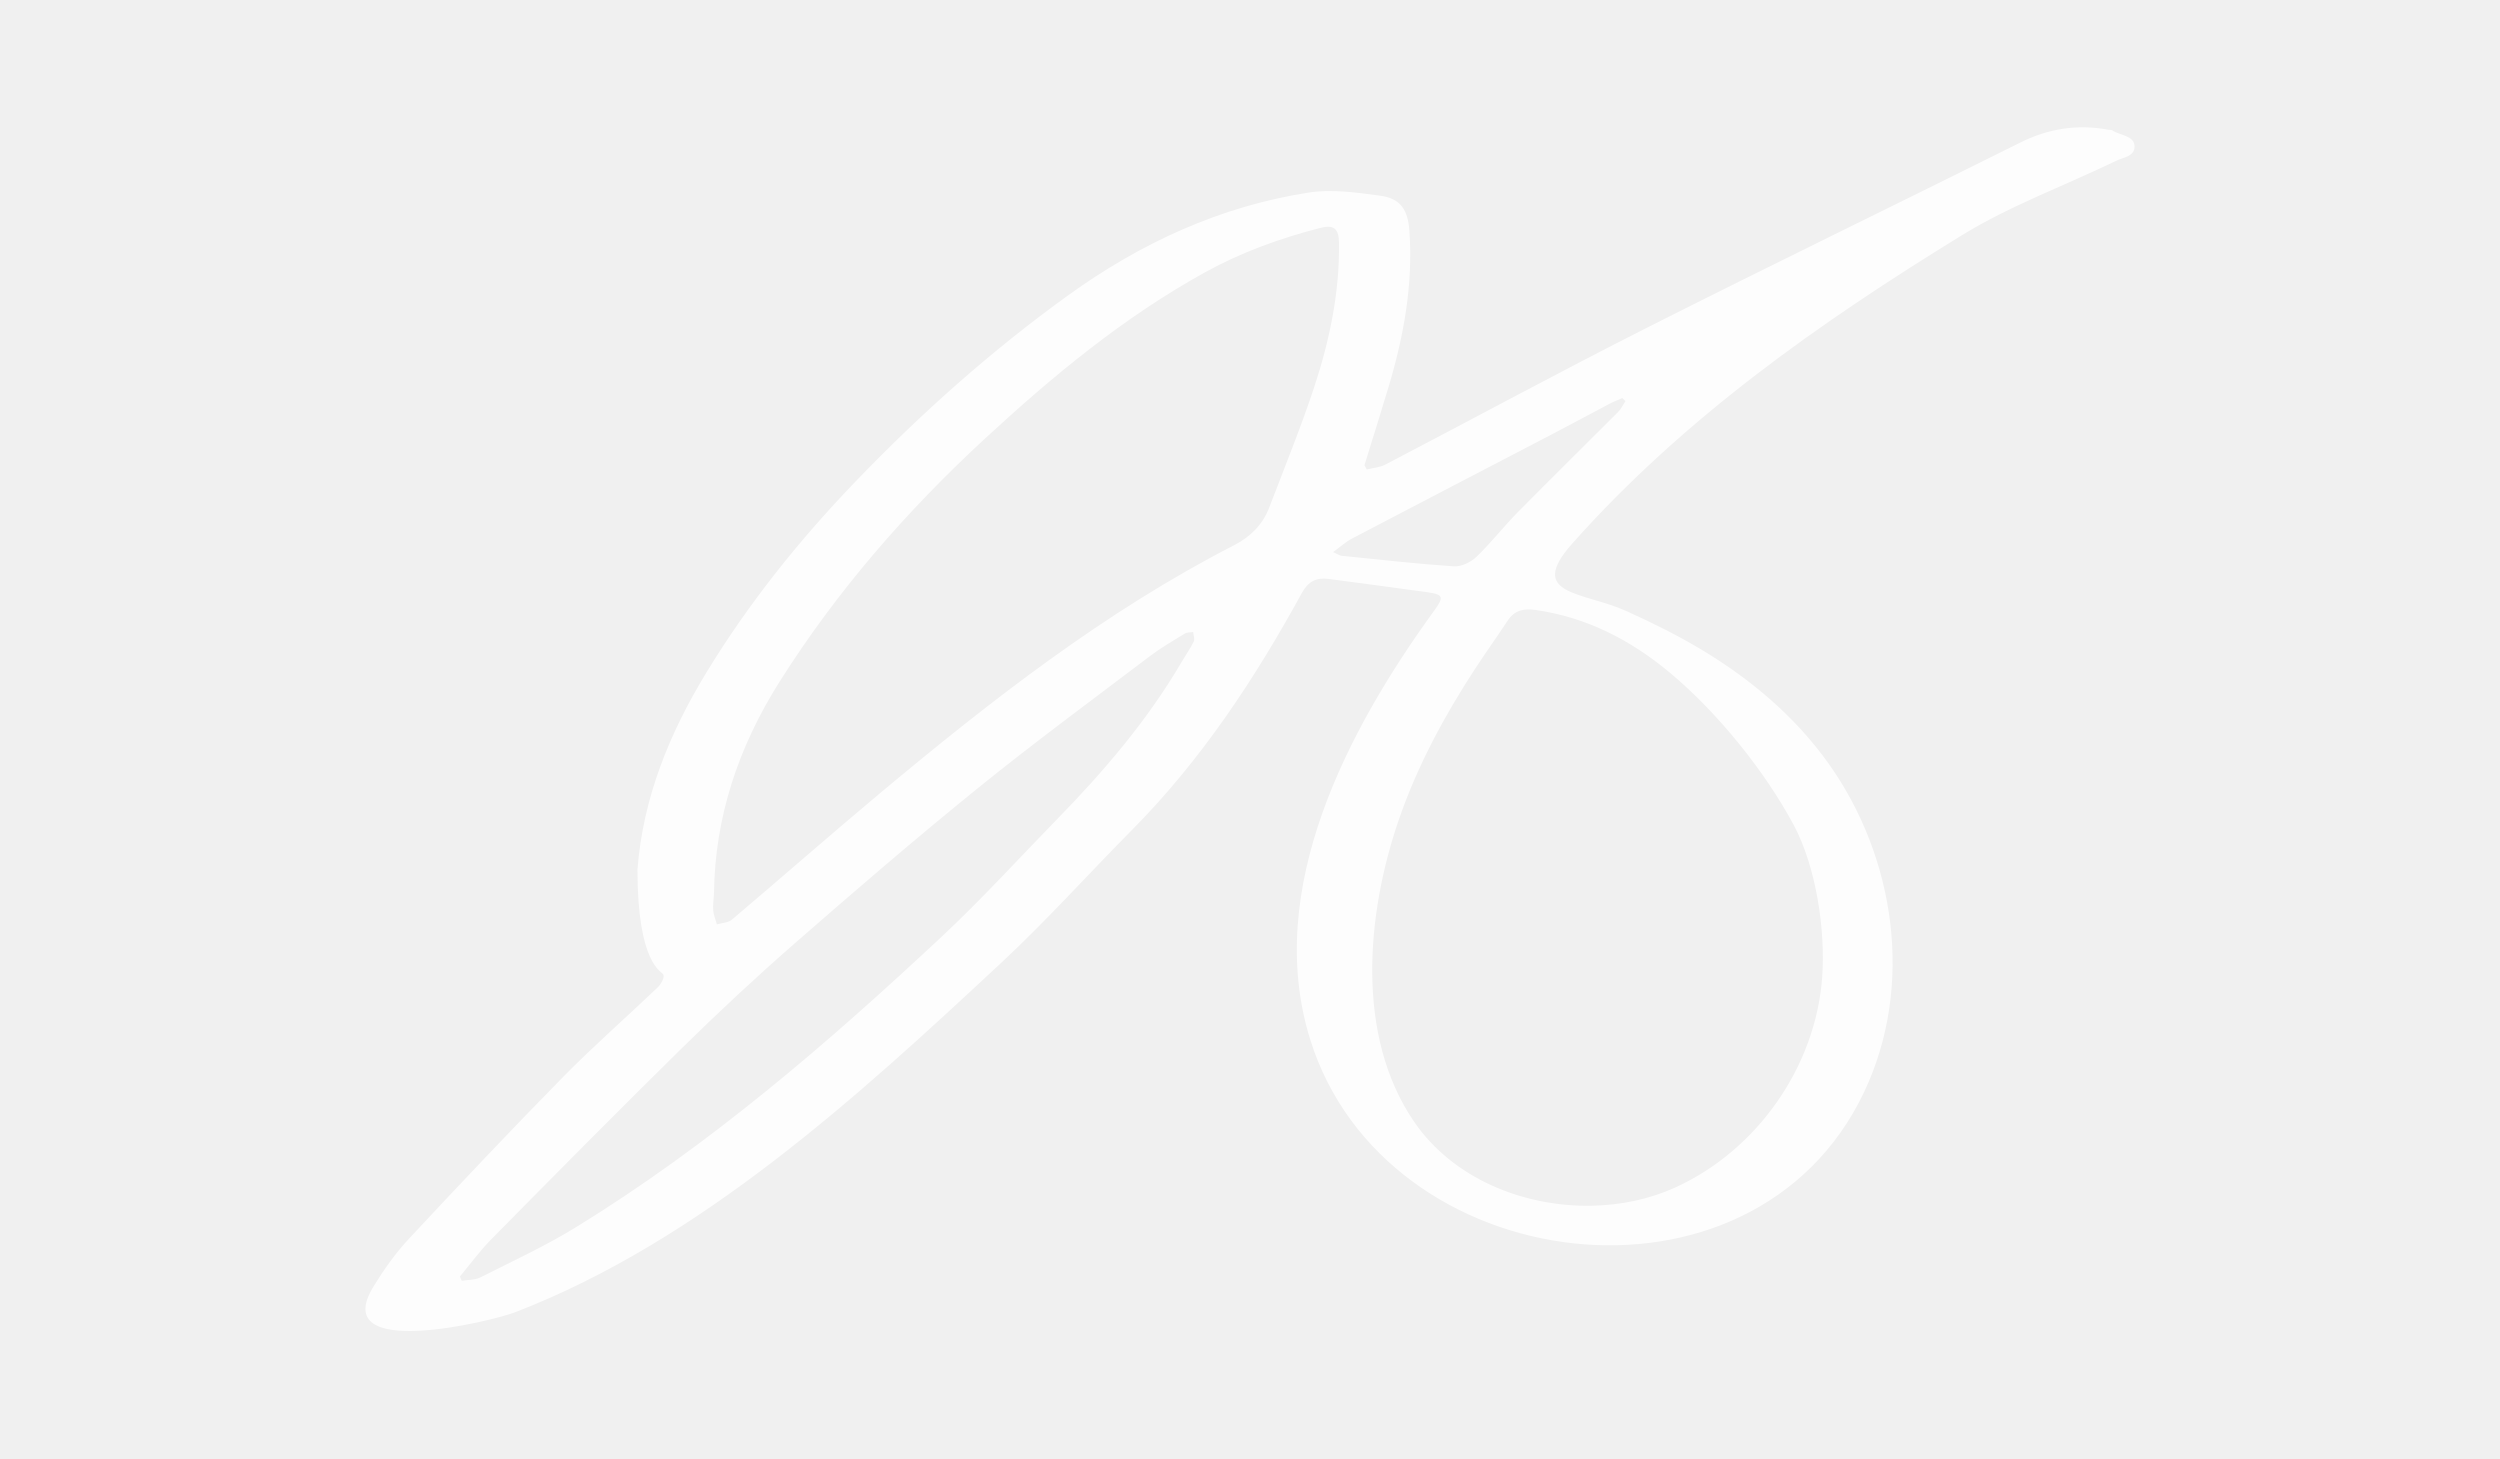
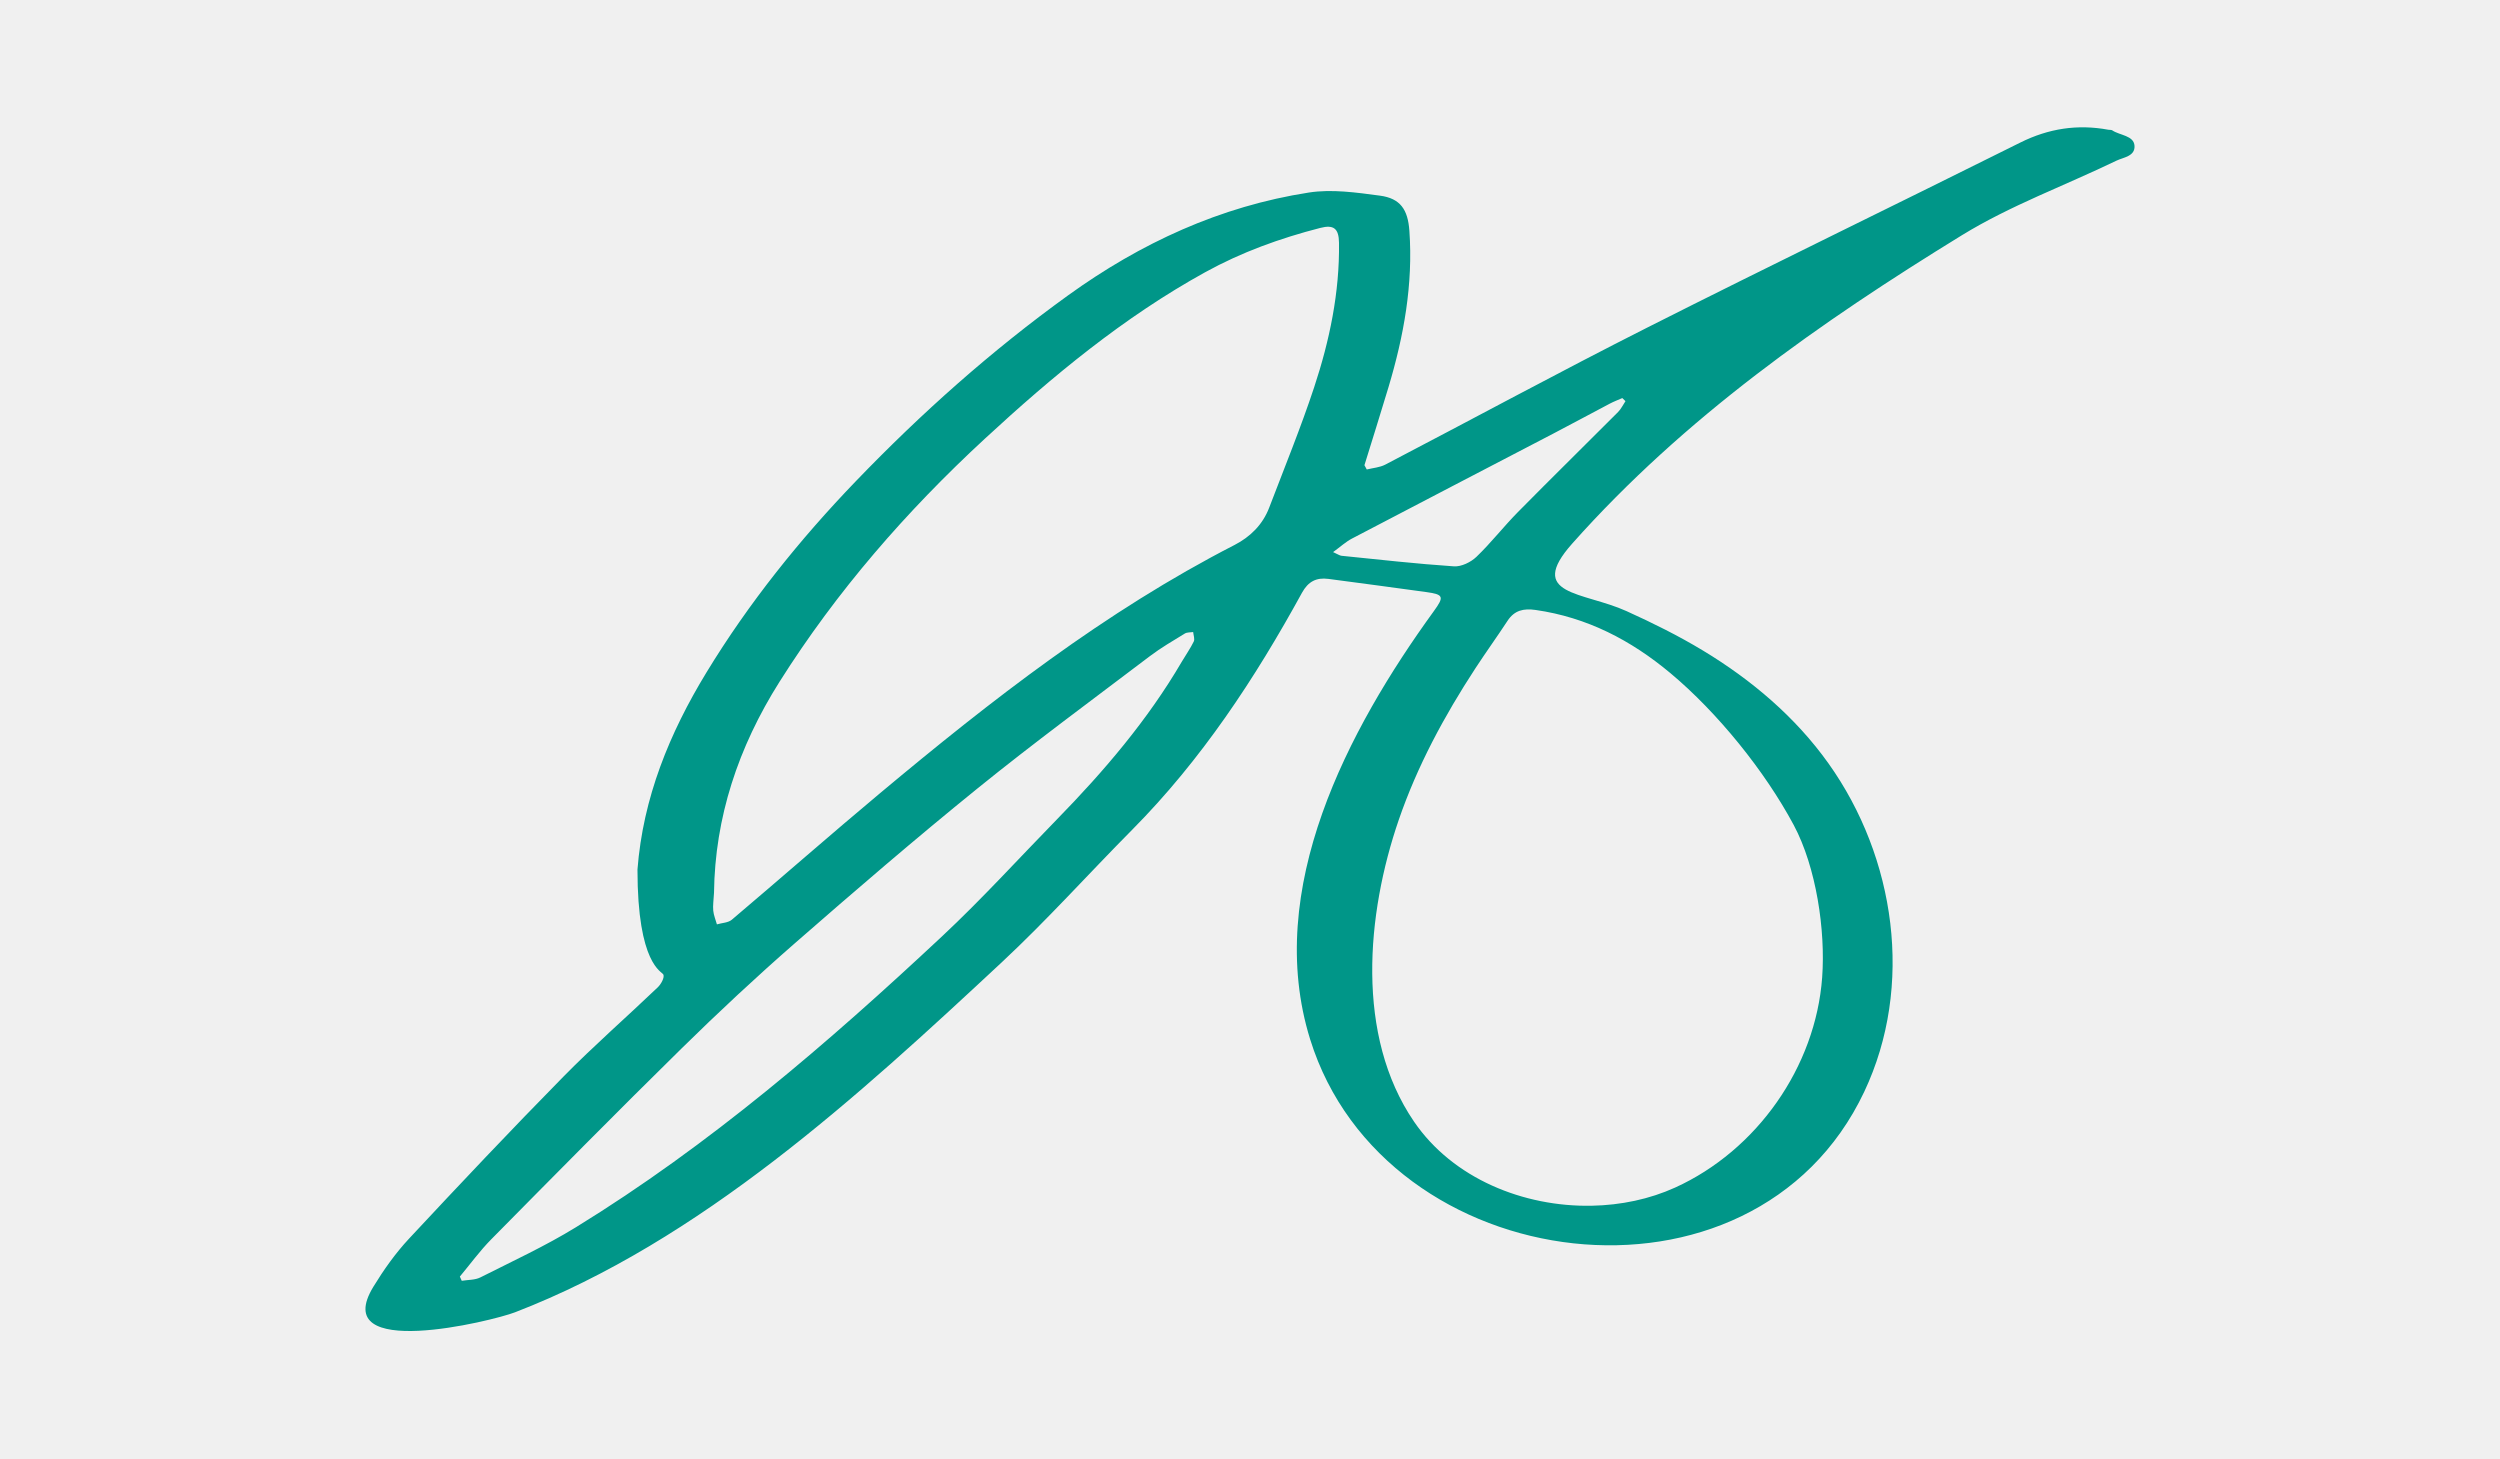
<svg xmlns="http://www.w3.org/2000/svg" version="1.1" id="Layer_1" x="0px" y="0px" width="960px" height="560px" viewBox="0 0 960 560" enable-background="new 0 0 960 560" xml:space="preserve">
  <g display="none">
    <g display="inline">
-       <path fill="rgba(255,255,255,.87)" d="M-83.962,799c0-320.272,0-640.545,0-960.909c426.854,0,853.745,0,1280.799,0    c0,320.242,0,640.575,0,960.909C769.98,799,343.028,799-83.962,799z M491.626,176.564c-0.3-0.547-0.599-1.094-0.899-1.641    c3.086-9.991,6.243-19.962,9.243-29.979c5.865-19.584,9.493-39.473,8.017-60.051c-0.582-8.113-3.417-12.43-11.335-13.484    c-9.006-1.2-18.431-2.562-27.26-1.191c-34.041,5.284-64.581,19.38-92.44,39.472c-29.408,21.208-56.358,45.218-81.478,71.324    c-21.665,22.516-41.124,46.758-57.4,73.474c-14.218,23.338-24.379,48.144-26.501,75.704c-0.741,9.626-0.752,19.312-1.6,28.926    c-0.651,7.385-0.422,7.98,6.749,8.944c1.767,0.238,4.291,1.19,4.81,2.48c0.472,1.173-0.908,3.671-2.159,4.866    c-12.036,11.507-24.608,22.478-36.272,34.346c-20.072,20.424-39.745,41.247-59.269,62.197    c-5.185,5.564-9.684,11.916-13.658,18.419c-4.488,7.343-1.919,14.165,5.667,15.674c10.989,2.186,21.981,3.073,33.091-0.441    c20.288-6.417,39.602-14.909,57.833-25.827c53.062-31.777,99.589-71.933,144.606-113.882    c17.411-16.224,33.355-34.015,50.127-50.935c26.63-26.867,47.176-58.077,65.249-91.047c2.372-4.326,5.533-5.94,10.155-5.326    c12.547,1.669,25.097,3.317,37.633,5.063c6.606,0.92,6.865,1.767,2.863,7.286c-14.037,19.356-25.869,39.99-35.525,61.856    c-15.579,35.28-16.782,71.989-10.191,109.294c2.393,13.546,7.093,26.208,16.58,36.864c10.053,11.293,22.737,18.05,36.809,21.998    c30.861,8.658,62.312,11.05,94.035,5.725c29.209-4.903,50.508-20.525,62.353-48.134c8.258-19.248,11.37-39.532,12.603-60.298    c1.089-18.326-3.87-34.889-12.875-50.541c-12.754-22.168-28.822-41.454-48.56-57.847c-17.2-14.285-36.267-24.101-58.419-27.703    c-3.451-0.561-6.901-1.2-10.293-2.038c-4.113-1.017-4.521-2.558-1.678-5.82c2.735-3.139,5.556-6.202,8.323-9.314    c42.896-48.249,95.12-84.888,149.592-118.36c18.62-11.442,39.575-19.069,59.364-28.643c2.612-1.264,4.634-3.745,6.93-5.663    c-2.841-1.998-5.669-4.017-8.542-5.97c-0.37-0.252-0.977-0.141-1.468-0.232c-11.857-2.205-22.988-0.501-33.886,4.936    c-47.708,23.798-95.702,47.027-143.287,71.067c-33.754,17.052-67.005,35.097-100.537,52.591    C496.609,175.805,494.003,175.965,491.626,176.564z" />
+       <path fill="#009688" d="M-83.962,799c0-320.272,0-640.545,0-960.909c426.854,0,853.745,0,1280.799,0    c0,320.242,0,640.575,0,960.909C769.98,799,343.028,799-83.962,799z M491.626,176.564c-0.3-0.547-0.599-1.094-0.899-1.641    c3.086-9.991,6.243-19.962,9.243-29.979c5.865-19.584,9.493-39.473,8.017-60.051c-0.582-8.113-3.417-12.43-11.335-13.484    c-9.006-1.2-18.431-2.562-27.26-1.191c-34.041,5.284-64.581,19.38-92.44,39.472c-29.408,21.208-56.358,45.218-81.478,71.324    c-21.665,22.516-41.124,46.758-57.4,73.474c-14.218,23.338-24.379,48.144-26.501,75.704c-0.741,9.626-0.752,19.312-1.6,28.926    c-0.651,7.385-0.422,7.98,6.749,8.944c1.767,0.238,4.291,1.19,4.81,2.48c0.472,1.173-0.908,3.671-2.159,4.866    c-12.036,11.507-24.608,22.478-36.272,34.346c-20.072,20.424-39.745,41.247-59.269,62.197    c-5.185,5.564-9.684,11.916-13.658,18.419c-4.488,7.343-1.919,14.165,5.667,15.674c10.989,2.186,21.981,3.073,33.091-0.441    c20.288-6.417,39.602-14.909,57.833-25.827c53.062-31.777,99.589-71.933,144.606-113.882    c17.411-16.224,33.355-34.015,50.127-50.935c26.63-26.867,47.176-58.077,65.249-91.047c2.372-4.326,5.533-5.94,10.155-5.326    c12.547,1.669,25.097,3.317,37.633,5.063c6.606,0.92,6.865,1.767,2.863,7.286c-14.037,19.356-25.869,39.99-35.525,61.856    c-15.579,35.28-16.782,71.989-10.191,109.294c2.393,13.546,7.093,26.208,16.58,36.864c10.053,11.293,22.737,18.05,36.809,21.998    c30.861,8.658,62.312,11.05,94.035,5.725c29.209-4.903,50.508-20.525,62.353-48.134c8.258-19.248,11.37-39.532,12.603-60.298    c1.089-18.326-3.87-34.889-12.875-50.541c-12.754-22.168-28.822-41.454-48.56-57.847c-17.2-14.285-36.267-24.101-58.419-27.703    c-3.451-0.561-6.901-1.2-10.293-2.038c-4.113-1.017-4.521-2.558-1.678-5.82c2.735-3.139,5.556-6.202,8.323-9.314    c42.896-48.249,95.12-84.888,149.592-118.36c18.62-11.442,39.575-19.069,59.364-28.643c2.612-1.264,4.634-3.745,6.93-5.663    c-2.841-1.998-5.669-4.017-8.542-5.97c-0.37-0.252-0.977-0.141-1.468-0.232c-11.857-2.205-22.988-0.501-33.886,4.936    c-47.708,23.798-95.702,47.027-143.287,71.067c-33.754,17.052-67.005,35.097-100.537,52.591    C496.609,175.805,494.003,175.965,491.626,176.564z" />
      <path d="M491.626,176.564c2.377-0.599,4.983-0.758,7.097-1.861c33.532-17.493,66.784-35.539,100.537-52.591    c47.585-24.04,95.579-47.269,143.287-71.067c10.898-5.436,22.029-7.141,33.886-4.936c0.491,0.091,1.097-0.02,1.468,0.232    c2.872,1.953,5.7,3.972,8.542,5.97c-2.295,1.918-4.318,4.399-6.93,5.663c-19.789,9.575-40.743,17.202-59.364,28.643    c-54.472,33.472-106.695,70.112-149.592,118.36c-2.766,3.112-5.588,6.175-8.323,9.314c-2.843,3.263-2.435,4.804,1.678,5.82    c3.392,0.839,6.842,1.477,10.293,2.038c22.152,3.602,41.219,13.417,58.419,27.703c19.737,16.393,35.806,35.678,48.56,57.847    c9.005,15.653,13.964,32.215,12.875,50.541c-1.233,20.766-4.345,41.05-12.603,60.298c-11.845,27.609-33.144,43.231-62.353,48.134    c-31.723,5.325-63.173,2.933-94.035-5.725c-14.072-3.948-26.755-10.705-36.809-21.998c-9.487-10.657-14.186-23.318-16.58-36.864    c-6.591-37.305-5.388-74.014,10.191-109.294c9.656-21.866,21.488-42.5,35.525-61.856c4.002-5.519,3.743-6.366-2.863-7.286    c-12.536-1.745-25.086-3.394-37.633-5.063c-4.622-0.615-7.783,0.999-10.155,5.326c-18.073,32.969-38.618,64.18-65.249,91.047    c-16.771,16.92-32.715,34.711-50.127,50.935c-45.017,41.949-91.545,82.105-144.606,113.882    c-18.232,10.919-37.545,19.41-57.833,25.827c-11.111,3.514-22.102,2.627-33.091,0.441c-7.586-1.509-10.155-8.33-5.667-15.674    c3.974-6.503,8.473-12.856,13.658-18.419c19.524-20.95,39.197-41.774,59.269-62.197c11.663-11.867,24.235-22.839,36.272-34.346    c1.25-1.195,2.631-3.694,2.159-4.866c-0.519-1.29-3.043-2.242-4.81-2.48c-7.171-0.964-7.4-1.559-6.749-8.944    c0.848-9.614,0.859-19.3,1.6-28.926c2.122-27.56,12.283-52.366,26.501-75.704c16.276-26.716,35.734-50.958,57.4-73.474    c25.12-26.106,52.07-50.115,81.478-71.324c27.859-20.092,58.399-34.188,92.44-39.472c8.83-1.371,18.254-0.009,27.26,1.191    c7.918,1.055,10.754,5.372,11.335,13.484c1.476,20.578-2.152,40.467-8.017,60.051c-3,10.017-6.157,19.987-9.243,29.979    C491.026,175.469,491.326,176.017,491.626,176.564z M577.791,458.784c0.052-0.34,0.104-0.68,0.156-1.019    c1.332,0,2.667,0.056,3.996-0.011c3.16-0.161,6.325-0.301,9.475-0.588c28.623-2.607,49.973-15.792,62.363-42.418    c7.868-16.909,10.786-34.826,12.448-53.184c1.165-12.866,0.221-25.225-4.928-37.17c-11.911-27.629-30.07-50.41-53.084-69.629    c-15.19-12.685-32.003-21.419-51.754-24.254c-4.611-0.662-8.123,0.106-10.785,4.167c-4.014,6.125-8.309,12.066-12.313,18.197    c-11.966,18.32-22.348,37.542-29.455,58.231c-10.955,31.89-10.728,64.516-3.449,97.069c5.404,24.171,20.903,39.414,44.915,45.257    C555.987,456.013,566.975,457.047,577.791,458.784z M240.966,339.093c-0.151,2.89-0.483,4.908-0.293,6.874    c0.173,1.786,0.916,3.517,1.407,5.272c1.935-0.57,4.328-0.6,5.737-1.792c19.059-16.13,37.813-32.623,56.972-48.634    c42.621-35.618,86.322-69.725,136.037-95.246c6.056-3.109,10.84-7.811,13.33-14.346c5.866-15.393,12.129-30.661,17.289-46.291    c5.917-17.922,9.774-36.362,9.519-55.413c-0.073-5.468-2-7.044-7.165-5.717c-15.383,3.953-30.232,9.3-44.196,17.002    c-31.318,17.274-58.627,39.909-84.715,64.02c-30.073,27.794-56.785,58.462-78.759,93.256    C250.22,283.269,241.325,310.226,240.966,339.093z M143.368,486.488c0.245,0.542,0.49,1.083,0.735,1.625    c2.398-0.406,5.075-0.26,7.149-1.308c12.333-6.228,24.95-12.043,36.694-19.262c51.34-31.561,96.755-70.713,140.599-111.716    c15.316-14.323,29.454-29.905,44.12-44.923c18.088-18.521,34.823-38.115,47.952-60.564c1.513-2.586,3.278-5.042,4.577-7.727    c0.458-0.947-0.126-2.398-0.234-3.619c-1.077,0.172-2.341,0.039-3.2,0.566c-4.542,2.789-9.187,5.474-13.423,8.687    c-22.162,16.81-44.589,33.303-66.199,50.801c-23.809,19.278-47.044,39.285-70.124,59.439    c-14.923,13.032-29.434,26.575-43.567,40.462c-24.585,24.156-48.791,48.698-73.014,73.22    C151.061,476.595,147.373,481.697,143.368,486.488z M478.69,208.29c1.829,0.817,2.512,1.34,3.239,1.414    c14.387,1.453,28.763,3.093,43.183,4.058c2.825,0.189,6.48-1.598,8.623-3.651c5.627-5.394,10.441-11.625,15.922-17.184    c12.723-12.904,25.667-25.59,38.462-38.423c1.169-1.173,1.91-2.772,2.85-4.174c-0.405-0.396-0.809-0.792-1.214-1.187    c-1.589,0.7-3.225,1.309-4.759,2.115c-7.217,3.792-14.38,7.686-21.608,11.456c-25.815,13.464-51.662,26.865-77.45,40.381    C483.576,204.331,481.552,206.212,478.69,208.29z" />
-       <path fill="rgba(255,255,255,.87)" d="M577.791,458.784c-10.817-1.737-21.805-2.771-32.416-5.353c-24.012-5.843-39.51-21.086-44.915-45.257    c-7.278-32.552-7.505-65.179,3.449-97.069c7.107-20.69,17.49-39.911,29.455-58.231c4.004-6.131,8.299-12.072,12.313-18.197    c2.661-4.061,6.173-4.829,10.785-4.167c19.751,2.836,36.564,11.569,51.754,24.254c23.014,19.219,41.173,42,53.084,69.629    c5.149,11.944,6.093,24.304,4.928,37.17c-1.662,18.358-4.579,36.274-12.448,53.184c-12.39,26.626-33.74,39.811-62.363,42.418    c-3.15,0.287-6.315,0.427-9.475,0.588c-1.329,0.068-2.664,0.011-3.996,0.011C577.896,458.104,577.844,458.444,577.791,458.784z" />
-       <path fill="rgba(255,255,255,.87)" d="M240.966,339.093c0.36-28.867,9.254-55.824,25.162-81.014c21.974-34.794,48.687-65.462,78.759-93.256    c26.088-24.111,53.397-46.747,84.715-64.02c13.964-7.702,28.813-13.049,44.196-17.002c5.166-1.327,7.092,0.249,7.165,5.717    c0.255,19.051-3.602,37.491-9.519,55.413c-5.16,15.63-11.423,30.898-17.289,46.291c-2.49,6.535-7.273,11.237-13.33,14.346    c-49.715,25.522-93.415,59.629-136.037,95.246c-19.158,16.01-37.913,32.503-56.972,48.634c-1.409,1.192-3.802,1.222-5.737,1.792    c-0.491-1.755-1.234-3.486-1.407-5.272C240.482,344,240.815,341.983,240.966,339.093z" />
-       <path fill="rgba(255,255,255,.87)" d="M143.368,486.488c4.005-4.791,7.693-9.894,12.066-14.32c24.223-24.521,48.429-49.064,73.014-73.22    c14.133-13.887,28.644-27.43,43.567-40.462c23.079-20.154,46.314-40.161,70.124-59.439c21.611-17.498,44.037-33.991,66.199-50.801    c4.236-3.213,8.881-5.898,13.423-8.687c0.859-0.527,2.123-0.394,3.2-0.566c0.108,1.221,0.692,2.672,0.234,3.619    c-1.3,2.685-3.064,5.141-4.577,7.727c-13.129,22.45-29.864,42.043-47.952,60.564c-14.666,15.017-28.804,30.6-44.12,44.923    c-43.844,41.003-89.26,80.155-140.599,111.716c-11.744,7.219-24.361,13.034-36.694,19.262c-2.074,1.047-4.751,0.902-7.149,1.308    C143.859,487.571,143.613,487.03,143.368,486.488z" />
-       <path fill="rgba(255,255,255,.87)" d="M478.69,208.29c2.863-2.078,4.886-3.959,7.248-5.197c25.788-13.515,51.635-26.917,77.45-40.381    c7.228-3.77,14.391-7.664,21.608-11.456c1.533-0.806,3.17-1.415,4.759-2.115c0.405,0.396,0.809,0.792,1.214,1.187    c-0.94,1.401-1.681,3.001-2.85,4.174c-12.795,12.833-25.739,25.519-38.462,38.423c-5.481,5.559-10.295,11.791-15.922,17.184    c-2.143,2.054-5.797,3.84-8.623,3.651c-14.421-0.965-28.797-2.605-43.183-4.058C481.201,209.63,480.519,209.106,478.69,208.29z" />
+       <path fill="#009688" d="M577.791,458.784c-10.817-1.737-21.805-2.771-32.416-5.353c-24.012-5.843-39.51-21.086-44.915-45.257    c-7.278-32.552-7.505-65.179,3.449-97.069c7.107-20.69,17.49-39.911,29.455-58.231c4.004-6.131,8.299-12.072,12.313-18.197    c2.661-4.061,6.173-4.829,10.785-4.167c19.751,2.836,36.564,11.569,51.754,24.254c23.014,19.219,41.173,42,53.084,69.629    c5.149,11.944,6.093,24.304,4.928,37.17c-1.662,18.358-4.579,36.274-12.448,53.184c-12.39,26.626-33.74,39.811-62.363,42.418    c-3.15,0.287-6.315,0.427-9.475,0.588c-1.329,0.068-2.664,0.011-3.996,0.011C577.896,458.104,577.844,458.444,577.791,458.784z" />
+       <path fill="#009688" d="M240.966,339.093c0.36-28.867,9.254-55.824,25.162-81.014c21.974-34.794,48.687-65.462,78.759-93.256    c26.088-24.111,53.397-46.747,84.715-64.02c13.964-7.702,28.813-13.049,44.196-17.002c5.166-1.327,7.092,0.249,7.165,5.717    c0.255,19.051-3.602,37.491-9.519,55.413c-5.16,15.63-11.423,30.898-17.289,46.291c-2.49,6.535-7.273,11.237-13.33,14.346    c-49.715,25.522-93.415,59.629-136.037,95.246c-19.158,16.01-37.913,32.503-56.972,48.634c-1.409,1.192-3.802,1.222-5.737,1.792    c-0.491-1.755-1.234-3.486-1.407-5.272C240.482,344,240.815,341.983,240.966,339.093z" />
+       <path fill="#009688" d="M143.368,486.488c4.005-4.791,7.693-9.894,12.066-14.32c24.223-24.521,48.429-49.064,73.014-73.22    c14.133-13.887,28.644-27.43,43.567-40.462c23.079-20.154,46.314-40.161,70.124-59.439c21.611-17.498,44.037-33.991,66.199-50.801    c4.236-3.213,8.881-5.898,13.423-8.687c0.859-0.527,2.123-0.394,3.2-0.566c0.108,1.221,0.692,2.672,0.234,3.619    c-1.3,2.685-3.064,5.141-4.577,7.727c-13.129,22.45-29.864,42.043-47.952,60.564c-14.666,15.017-28.804,30.6-44.12,44.923    c-43.844,41.003-89.26,80.155-140.599,111.716c-11.744,7.219-24.361,13.034-36.694,19.262c-2.074,1.047-4.751,0.902-7.149,1.308    C143.859,487.571,143.613,487.03,143.368,486.488z" />
+       <path fill="#009688" d="M478.69,208.29c2.863-2.078,4.886-3.959,7.248-5.197c25.788-13.515,51.635-26.917,77.45-40.381    c7.228-3.77,14.391-7.664,21.608-11.456c1.533-0.806,3.17-1.415,4.759-2.115c0.405,0.396,0.809,0.792,1.214,1.187    c-0.94,1.401-1.681,3.001-2.85,4.174c-12.795,12.833-25.739,25.519-38.462,38.423c-5.481,5.559-10.295,11.791-15.922,17.184    c-2.143,2.054-5.797,3.84-8.623,3.651c-14.421-0.965-28.797-2.605-43.183-4.058C481.201,209.63,480.519,209.106,478.69,208.29z" />
    </g>
  </g>
  <path display="none" fill="none" stroke="#39B54A" stroke-width="15" stroke-linecap="square" d="M252.449,347.292  c0,0-42.697-86.517,100-210.112s158.427-76.404,161.798-73.034c3.371,3.371-13.657,179.945-247.645,353.936  s-58.497-22.499-58.497-22.499S458.592,149.596,671.582,86.599S685.081,67.1,559.087,196.093s-35.998,260.987,49.497,244.488  s97.495-68.997,91.495-133.493s-89.995-119.994-208.49-116.994" />
  <g>
-     <path display="none" fill="#FFFFFF" d="M-83.962,790c0-320.272,0-640.545,0-960.909c426.854,0,853.745,0,1280.799,0   c0,320.242,0,640.575,0,960.909C769.98,790,343.028,790-83.962,790z M491.626,167.564c-0.3-0.547-0.599-1.094-0.899-1.641   c3.086-9.991,6.243-19.962,9.243-29.979c5.865-19.584,9.493-39.473,8.017-60.051c-0.582-8.113-3.417-12.43-11.335-13.484   c-9.006-1.2-18.431-2.562-27.26-1.191c-34.041,5.284-64.581,19.38-92.44,39.472c-29.408,21.208-56.358,45.218-81.478,71.324   c-21.665,22.516-41.124,46.758-57.4,73.474c-14.218,23.338-24.379,48.144-26.501,75.704c-0.741,9.626-0.752,19.312-1.6,28.926   c-0.651,7.385-0.422,7.98,6.749,8.944c1.767,0.238,4.291,1.19,4.81,2.48c0.472,1.173-0.908,3.671-2.159,4.866   c-12.036,11.507-24.608,22.478-36.272,34.346c-20.072,20.424-39.745,41.247-59.269,62.197c-5.185,5.564-9.684,11.916-13.658,18.419   c-4.488,7.343-1.919,14.165,5.667,15.674c10.989,2.186,21.981,3.073,33.091-0.441c20.288-6.417,39.602-14.909,57.833-25.827   c53.062-31.777,99.589-71.933,144.606-113.882c17.411-16.224,33.355-34.015,50.127-50.935   c26.63-26.867,47.176-58.077,65.249-91.047c2.372-4.326,5.533-5.94,10.155-5.326c12.547,1.669,25.097,3.317,37.633,5.063   c6.606,0.92,6.865,1.767,2.863,7.286c-14.037,19.356-25.869,39.99-35.525,61.856c-15.579,35.28-16.782,71.989-10.191,109.294   c2.393,13.546,7.093,26.208,16.58,36.864c10.053,11.293,22.737,18.05,36.809,21.998c30.861,8.658,62.312,11.05,94.035,5.725   c29.209-4.903,50.508-20.525,62.353-48.134c8.258-19.248,11.37-39.532,12.603-60.298c1.089-18.326-3.87-34.889-12.875-50.541   c-12.754-22.168-28.822-41.454-48.56-57.847c-17.2-14.285-36.267-24.101-58.419-27.703c-3.451-0.561-6.901-1.2-10.293-2.038   c-4.113-1.017-4.521-2.558-1.678-5.82c2.735-3.139,5.556-6.202,8.323-9.314c42.896-48.249,95.12-84.888,149.592-118.36   c18.62-11.442,39.575-19.069,59.364-28.643c2.612-1.264,4.634-3.745,6.93-5.663c-2.841-1.998-5.669-4.017-8.542-5.97   c-0.37-0.252-0.977-0.141-1.468-0.232c-11.857-2.205-22.988-0.501-33.886,4.936c-47.708,23.798-95.702,47.027-143.287,71.067   c-33.754,17.052-67.005,35.097-100.537,52.591C496.609,166.805,494.003,166.965,491.626,167.564z" />
-     <path fill="rgba(255,255,255,.87)" d="M524.84,180.28c2.377-0.599,4.983-0.758,7.097-1.861c33.532-17.493,66.784-35.539,100.537-52.591   c47.585-24.04,95.579-47.269,143.287-71.067c10.898-5.436,22.029-7.141,33.886-4.936c0.491,0.091,1.097-0.02,1.468,0.232   c2.872,1.953,8.318,1.948,8.542,5.97s-4.318,4.399-6.93,5.663c-19.789,9.575-40.743,17.202-59.364,28.643   c-54.472,33.472-106.695,70.112-149.592,118.36c-0.01,0.012-0.021,0.023-0.031,0.035c-17.79,20.004,4.223,18.425,20.821,25.931   c10.05,4.545,19.949,9.456,29.396,15.163c18.641,11.261,35.489,25.517,48.18,43.327c25.73,36.11,32.955,85.413,13.732,126.086   c-42.605,90.144-184.183,71.794-212.772-20.133c-17.928-57.653,14.495-118.922,47.515-164.453c4.002-5.519,3.743-6.366-2.863-7.286   c-12.536-1.745-25.086-3.394-37.633-5.063c-4.622-0.615-7.783,0.999-10.155,5.326c-18.073,32.969-38.618,64.18-65.249,91.047   c-16.771,16.92-32.715,34.711-50.126,50.935c-55.117,51.359-115.516,106.815-186.837,134.319   c-8.905,3.434-71.849,18.776-54.36-9.842c3.974-6.503,8.473-12.856,13.658-18.419c19.524-20.95,39.197-41.774,59.269-62.197   c11.663-11.867,24.235-22.839,36.272-34.346c1.25-1.195,2.631-3.694,2.159-4.866c-0.519-1.29-9.959-3.708-9.959-40.35   c2.122-27.56,12.283-52.366,26.501-75.704c16.276-26.716,35.734-50.958,57.4-73.474c25.12-26.106,52.07-50.115,81.478-71.324   c27.859-20.092,58.399-34.188,92.44-39.472c8.83-1.371,18.254-0.009,27.26,1.191c7.918,1.055,10.754,5.372,11.335,13.484   c1.476,20.578-2.152,40.467-8.017,60.051c-3,10.017-6.157,19.987-9.243,29.979C524.241,179.186,524.541,179.733,524.84,180.28z    M611.223,463.003c11.206-0.214,22.229-2.527,32.027-6.978c31.375-14.251,53.941-46.276,56.459-80.687   c1.324-18.093-2.266-42.339-10.919-58.526c-11.084-20.736-29.321-43.268-47.359-58.331c-15.19-12.685-32.003-21.419-51.754-24.254   c-4.611-0.662-8.123,0.106-10.785,4.167c-4.014,6.125-8.309,12.066-12.313,18.197c-11.966,18.32-22.348,37.542-29.455,58.232   c-12.436,36.203-16.661,82.866,5.843,115.852C557.902,452.562,585.063,463.502,611.223,463.003z M274.18,342.809   c-0.151,2.89-0.483,4.908-0.293,6.874c0.173,1.786,0.916,3.517,1.407,5.272c1.935-0.57,4.328-0.6,5.737-1.792   c19.059-16.13,37.813-32.623,56.972-48.634c42.621-35.618,86.322-69.725,136.037-95.246c6.056-3.109,10.84-7.811,13.33-14.346   c5.866-15.393,12.129-30.661,17.289-46.291c5.917-17.922,9.774-36.362,9.519-55.413c-0.073-5.468-2-7.044-7.165-5.717   c-15.383,3.953-30.232,9.3-44.196,17.002c-31.318,17.274-58.627,39.909-84.715,64.02c-30.073,27.794-56.785,58.462-78.759,93.256   C283.434,286.985,274.54,313.942,274.18,342.809z M176.583,490.204c0.245,0.542,0.49,1.083,0.735,1.625   c2.398-0.406,5.075-0.26,7.149-1.308c12.333-6.228,24.95-12.043,36.694-19.262c51.34-31.561,96.755-70.713,140.599-111.716   c15.316-14.323,29.454-29.905,44.12-44.923c18.088-18.521,34.823-38.115,47.952-60.564c1.513-2.586,3.278-5.042,4.577-7.727   c0.458-0.947-0.126-2.398-0.234-3.619c-1.077,0.172-2.341,0.039-3.2,0.566c-4.542,2.789-9.187,5.474-13.423,8.687   c-22.162,16.81-44.589,33.303-66.199,50.801c-23.809,19.278-47.044,39.285-70.124,59.439   c-14.923,13.032-29.434,26.575-43.567,40.462c-24.585,24.156-48.791,48.698-73.014,73.22   C184.276,480.311,180.587,485.414,176.583,490.204z M511.904,212.006c1.829,0.817,2.512,1.34,3.239,1.414   c14.387,1.453,28.763,3.093,43.183,4.058c2.825,0.189,6.48-1.598,8.623-3.651c5.627-5.394,10.441-11.625,15.922-17.184   c12.723-12.904,25.667-25.59,38.462-38.423c1.169-1.173,1.91-2.772,2.85-4.174c-0.405-0.396-0.809-0.792-1.214-1.187   c-1.589,0.7-3.225,1.309-4.759,2.115c-7.217,3.792-14.38,7.686-21.608,11.456c-25.815,13.464-51.662,26.865-77.45,40.381   C516.791,208.047,514.767,209.928,511.904,212.006z" />
-     <path display="none" fill="#FFFFFF" d="M577.791,449.784c-10.817-1.737-21.805-2.771-32.416-5.353   c-24.012-5.843-39.51-21.086-44.915-45.257c-7.278-32.552-7.505-65.179,3.449-97.069c7.107-20.69,17.49-39.911,29.455-58.231   c4.004-6.131,8.299-12.072,12.313-18.197c2.661-4.061,6.173-4.829,10.785-4.167c19.751,2.836,36.564,11.569,51.754,24.254   c23.014,19.219,41.173,42,53.084,69.629c5.149,11.944,6.093,24.304,4.928,37.17c-1.662,18.358-4.579,36.274-12.448,53.184   c-12.39,26.626-33.74,39.811-62.363,42.418c-3.15,0.287-6.315,0.427-9.475,0.588c-1.329,0.068-2.664,0.011-3.996,0.011   C577.896,449.104,577.844,449.444,577.791,449.784z" />
-     <path display="none" fill="#FFFFFF" d="M240.966,330.093c0.36-28.867,9.254-55.824,25.162-81.014   c21.974-34.794,48.687-65.462,78.759-93.256c26.088-24.111,53.397-46.747,84.715-64.02c13.964-7.702,28.813-13.049,44.196-17.002   c5.166-1.327,7.092,0.249,7.165,5.717c0.255,19.051-3.602,37.491-9.519,55.413c-5.16,15.63-11.423,30.898-17.289,46.291   c-2.49,6.535-7.273,11.237-13.33,14.346c-49.715,25.522-93.415,59.629-136.037,95.246c-19.158,16.01-37.913,32.503-56.972,48.634   c-1.409,1.192-3.802,1.222-5.737,1.792c-0.491-1.755-1.234-3.486-1.407-5.272C240.482,335,240.815,332.983,240.966,330.093z" />
-     <path display="none" fill="#FFFFFF" d="M143.368,477.488c4.005-4.791,7.693-9.894,12.066-14.32   c24.223-24.521,48.429-49.064,73.014-73.22c14.133-13.887,28.644-27.43,43.567-40.462c23.079-20.154,46.314-40.161,70.124-59.439   c21.611-17.498,44.037-33.991,66.199-50.801c4.236-3.213,8.881-5.898,13.423-8.687c0.859-0.527,2.123-0.394,3.2-0.566   c0.108,1.221,0.692,2.672,0.234,3.619c-1.3,2.685-3.064,5.141-4.577,7.727c-13.129,22.45-29.864,42.043-47.952,60.564   c-14.666,15.017-28.804,30.6-44.12,44.923c-43.844,41.003-89.26,80.155-140.599,111.716c-11.744,7.219-24.361,13.034-36.694,19.262   c-2.074,1.047-4.751,0.902-7.149,1.308C143.859,478.571,143.613,478.03,143.368,477.488z" />
-     <path display="none" fill="#FFFFFF" d="M478.69,199.29c2.863-2.078,4.886-3.959,7.248-5.197   c25.788-13.515,51.635-26.917,77.45-40.381c7.228-3.77,14.391-7.664,21.608-11.456c1.533-0.806,3.17-1.415,4.759-2.115   c0.405,0.396,0.809,0.792,1.214,1.187c-0.94,1.401-1.681,3.001-2.85,4.174c-12.795,12.833-25.739,25.519-38.462,38.423   c-5.481,5.559-10.295,11.791-15.922,17.184c-2.143,2.054-5.797,3.84-8.623,3.651c-14.421-0.965-28.797-2.605-43.183-4.058   C481.201,200.63,480.519,200.106,478.69,199.29z" />
+     <path display="none" fill="#009688" d="M-83.962,790c0-320.272,0-640.545,0-960.909c426.854,0,853.745,0,1280.799,0   c0,320.242,0,640.575,0,960.909C769.98,790,343.028,790-83.962,790z M491.626,167.564c-0.3-0.547-0.599-1.094-0.899-1.641   c3.086-9.991,6.243-19.962,9.243-29.979c5.865-19.584,9.493-39.473,8.017-60.051c-0.582-8.113-3.417-12.43-11.335-13.484   c-9.006-1.2-18.431-2.562-27.26-1.191c-34.041,5.284-64.581,19.38-92.44,39.472c-29.408,21.208-56.358,45.218-81.478,71.324   c-21.665,22.516-41.124,46.758-57.4,73.474c-14.218,23.338-24.379,48.144-26.501,75.704c-0.741,9.626-0.752,19.312-1.6,28.926   c-0.651,7.385-0.422,7.98,6.749,8.944c1.767,0.238,4.291,1.19,4.81,2.48c0.472,1.173-0.908,3.671-2.159,4.866   c-12.036,11.507-24.608,22.478-36.272,34.346c-20.072,20.424-39.745,41.247-59.269,62.197c-5.185,5.564-9.684,11.916-13.658,18.419   c-4.488,7.343-1.919,14.165,5.667,15.674c10.989,2.186,21.981,3.073,33.091-0.441c20.288-6.417,39.602-14.909,57.833-25.827   c53.062-31.777,99.589-71.933,144.606-113.882c17.411-16.224,33.355-34.015,50.127-50.935   c26.63-26.867,47.176-58.077,65.249-91.047c2.372-4.326,5.533-5.94,10.155-5.326c12.547,1.669,25.097,3.317,37.633,5.063   c6.606,0.92,6.865,1.767,2.863,7.286c-14.037,19.356-25.869,39.99-35.525,61.856c-15.579,35.28-16.782,71.989-10.191,109.294   c2.393,13.546,7.093,26.208,16.58,36.864c10.053,11.293,22.737,18.05,36.809,21.998c30.861,8.658,62.312,11.05,94.035,5.725   c29.209-4.903,50.508-20.525,62.353-48.134c8.258-19.248,11.37-39.532,12.603-60.298c1.089-18.326-3.87-34.889-12.875-50.541   c-12.754-22.168-28.822-41.454-48.56-57.847c-17.2-14.285-36.267-24.101-58.419-27.703c-3.451-0.561-6.901-1.2-10.293-2.038   c-4.113-1.017-4.521-2.558-1.678-5.82c2.735-3.139,5.556-6.202,8.323-9.314c42.896-48.249,95.12-84.888,149.592-118.36   c18.62-11.442,39.575-19.069,59.364-28.643c2.612-1.264,4.634-3.745,6.93-5.663c-2.841-1.998-5.669-4.017-8.542-5.97   c-0.37-0.252-0.977-0.141-1.468-0.232c-11.857-2.205-22.988-0.501-33.886,4.936c-47.708,23.798-95.702,47.027-143.287,71.067   c-33.754,17.052-67.005,35.097-100.537,52.591C496.609,166.805,494.003,166.965,491.626,167.564z" />
+     <path fill="#009688" d="M524.84,180.28c2.377-0.599,4.983-0.758,7.097-1.861c33.532-17.493,66.784-35.539,100.537-52.591   c47.585-24.04,95.579-47.269,143.287-71.067c10.898-5.436,22.029-7.141,33.886-4.936c0.491,0.091,1.097-0.02,1.468,0.232   c2.872,1.953,8.318,1.948,8.542,5.97s-4.318,4.399-6.93,5.663c-19.789,9.575-40.743,17.202-59.364,28.643   c-54.472,33.472-106.695,70.112-149.592,118.36c-0.01,0.012-0.021,0.023-0.031,0.035c-17.79,20.004,4.223,18.425,20.821,25.931   c10.05,4.545,19.949,9.456,29.396,15.163c18.641,11.261,35.489,25.517,48.18,43.327c25.73,36.11,32.955,85.413,13.732,126.086   c-42.605,90.144-184.183,71.794-212.772-20.133c-17.928-57.653,14.495-118.922,47.515-164.453c4.002-5.519,3.743-6.366-2.863-7.286   c-12.536-1.745-25.086-3.394-37.633-5.063c-4.622-0.615-7.783,0.999-10.155,5.326c-18.073,32.969-38.618,64.18-65.249,91.047   c-16.771,16.92-32.715,34.711-50.126,50.935c-55.117,51.359-115.516,106.815-186.837,134.319   c-8.905,3.434-71.849,18.776-54.36-9.842c3.974-6.503,8.473-12.856,13.658-18.419c19.524-20.95,39.197-41.774,59.269-62.197   c11.663-11.867,24.235-22.839,36.272-34.346c1.25-1.195,2.631-3.694,2.159-4.866c-0.519-1.29-9.959-3.708-9.959-40.35   c2.122-27.56,12.283-52.366,26.501-75.704c16.276-26.716,35.734-50.958,57.4-73.474c25.12-26.106,52.07-50.115,81.478-71.324   c27.859-20.092,58.399-34.188,92.44-39.472c8.83-1.371,18.254-0.009,27.26,1.191c7.918,1.055,10.754,5.372,11.335,13.484   c1.476,20.578-2.152,40.467-8.017,60.051c-3,10.017-6.157,19.987-9.243,29.979C524.241,179.186,524.541,179.733,524.84,180.28z    M611.223,463.003c11.206-0.214,22.229-2.527,32.027-6.978c31.375-14.251,53.941-46.276,56.459-80.687   c1.324-18.093-2.266-42.339-10.919-58.526c-11.084-20.736-29.321-43.268-47.359-58.331c-15.19-12.685-32.003-21.419-51.754-24.254   c-4.611-0.662-8.123,0.106-10.785,4.167c-4.014,6.125-8.309,12.066-12.313,18.197c-11.966,18.32-22.348,37.542-29.455,58.232   c-12.436,36.203-16.661,82.866,5.843,115.852C557.902,452.562,585.063,463.502,611.223,463.003z M274.18,342.809   c-0.151,2.89-0.483,4.908-0.293,6.874c0.173,1.786,0.916,3.517,1.407,5.272c1.935-0.57,4.328-0.6,5.737-1.792   c19.059-16.13,37.813-32.623,56.972-48.634c42.621-35.618,86.322-69.725,136.037-95.246c6.056-3.109,10.84-7.811,13.33-14.346   c5.866-15.393,12.129-30.661,17.289-46.291c5.917-17.922,9.774-36.362,9.519-55.413c-0.073-5.468-2-7.044-7.165-5.717   c-15.383,3.953-30.232,9.3-44.196,17.002c-31.318,17.274-58.627,39.909-84.715,64.02c-30.073,27.794-56.785,58.462-78.759,93.256   C283.434,286.985,274.54,313.942,274.18,342.809z M176.583,490.204c0.245,0.542,0.49,1.083,0.735,1.625   c2.398-0.406,5.075-0.26,7.149-1.308c12.333-6.228,24.95-12.043,36.694-19.262c51.34-31.561,96.755-70.713,140.599-111.716   c15.316-14.323,29.454-29.905,44.12-44.923c18.088-18.521,34.823-38.115,47.952-60.564c1.513-2.586,3.278-5.042,4.577-7.727   c0.458-0.947-0.126-2.398-0.234-3.619c-1.077,0.172-2.341,0.039-3.2,0.566c-4.542,2.789-9.187,5.474-13.423,8.687   c-22.162,16.81-44.589,33.303-66.199,50.801c-23.809,19.278-47.044,39.285-70.124,59.439   c-14.923,13.032-29.434,26.575-43.567,40.462c-24.585,24.156-48.791,48.698-73.014,73.22   C184.276,480.311,180.587,485.414,176.583,490.204z M511.904,212.006c1.829,0.817,2.512,1.34,3.239,1.414   c14.387,1.453,28.763,3.093,43.183,4.058c2.825,0.189,6.48-1.598,8.623-3.651c5.627-5.394,10.441-11.625,15.922-17.184   c12.723-12.904,25.667-25.59,38.462-38.423c1.169-1.173,1.91-2.772,2.85-4.174c-0.405-0.396-0.809-0.792-1.214-1.187   c-1.589,0.7-3.225,1.309-4.759,2.115c-7.217,3.792-14.38,7.686-21.608,11.456c-25.815,13.464-51.662,26.865-77.45,40.381   C516.791,208.047,514.767,209.928,511.904,212.006z" />
+     <path display="none" fill="#009688" d="M577.791,449.784c-10.817-1.737-21.805-2.771-32.416-5.353   c-24.012-5.843-39.51-21.086-44.915-45.257c-7.278-32.552-7.505-65.179,3.449-97.069c7.107-20.69,17.49-39.911,29.455-58.231   c4.004-6.131,8.299-12.072,12.313-18.197c2.661-4.061,6.173-4.829,10.785-4.167c19.751,2.836,36.564,11.569,51.754,24.254   c23.014,19.219,41.173,42,53.084,69.629c5.149,11.944,6.093,24.304,4.928,37.17c-1.662,18.358-4.579,36.274-12.448,53.184   c-12.39,26.626-33.74,39.811-62.363,42.418c-3.15,0.287-6.315,0.427-9.475,0.588c-1.329,0.068-2.664,0.011-3.996,0.011   C577.896,449.104,577.844,449.444,577.791,449.784z" />
+     <path display="none" fill="#009688" d="M240.966,330.093c0.36-28.867,9.254-55.824,25.162-81.014   c21.974-34.794,48.687-65.462,78.759-93.256c26.088-24.111,53.397-46.747,84.715-64.02c13.964-7.702,28.813-13.049,44.196-17.002   c5.166-1.327,7.092,0.249,7.165,5.717c0.255,19.051-3.602,37.491-9.519,55.413c-5.16,15.63-11.423,30.898-17.289,46.291   c-2.49,6.535-7.273,11.237-13.33,14.346c-49.715,25.522-93.415,59.629-136.037,95.246c-19.158,16.01-37.913,32.503-56.972,48.634   c-1.409,1.192-3.802,1.222-5.737,1.792c-0.491-1.755-1.234-3.486-1.407-5.272C240.482,335,240.815,332.983,240.966,330.093z" />
+     <path display="none" fill="#009688" d="M143.368,477.488c4.005-4.791,7.693-9.894,12.066-14.32   c24.223-24.521,48.429-49.064,73.014-73.22c14.133-13.887,28.644-27.43,43.567-40.462c23.079-20.154,46.314-40.161,70.124-59.439   c21.611-17.498,44.037-33.991,66.199-50.801c4.236-3.213,8.881-5.898,13.423-8.687c0.859-0.527,2.123-0.394,3.2-0.566   c0.108,1.221,0.692,2.672,0.234,3.619c-1.3,2.685-3.064,5.141-4.577,7.727c-13.129,22.45-29.864,42.043-47.952,60.564   c-14.666,15.017-28.804,30.6-44.12,44.923c-43.844,41.003-89.26,80.155-140.599,111.716c-11.744,7.219-24.361,13.034-36.694,19.262   c-2.074,1.047-4.751,0.902-7.149,1.308C143.859,478.571,143.613,478.03,143.368,477.488z" />
+     <path display="none" fill="#009688" d="M478.69,199.29c2.863-2.078,4.886-3.959,7.248-5.197   c25.788-13.515,51.635-26.917,77.45-40.381c7.228-3.77,14.391-7.664,21.608-11.456c1.533-0.806,3.17-1.415,4.759-2.115   c0.405,0.396,0.809,0.792,1.214,1.187c-0.94,1.401-1.681,3.001-2.85,4.174c-12.795,12.833-25.739,25.519-38.462,38.423   c-5.481,5.559-10.295,11.791-15.922,17.184c-2.143,2.054-5.797,3.84-8.623,3.651c-14.421-0.965-28.797-2.605-43.183-4.058   C481.201,200.63,480.519,200.106,478.69,199.29z" />
  </g>
</svg>
